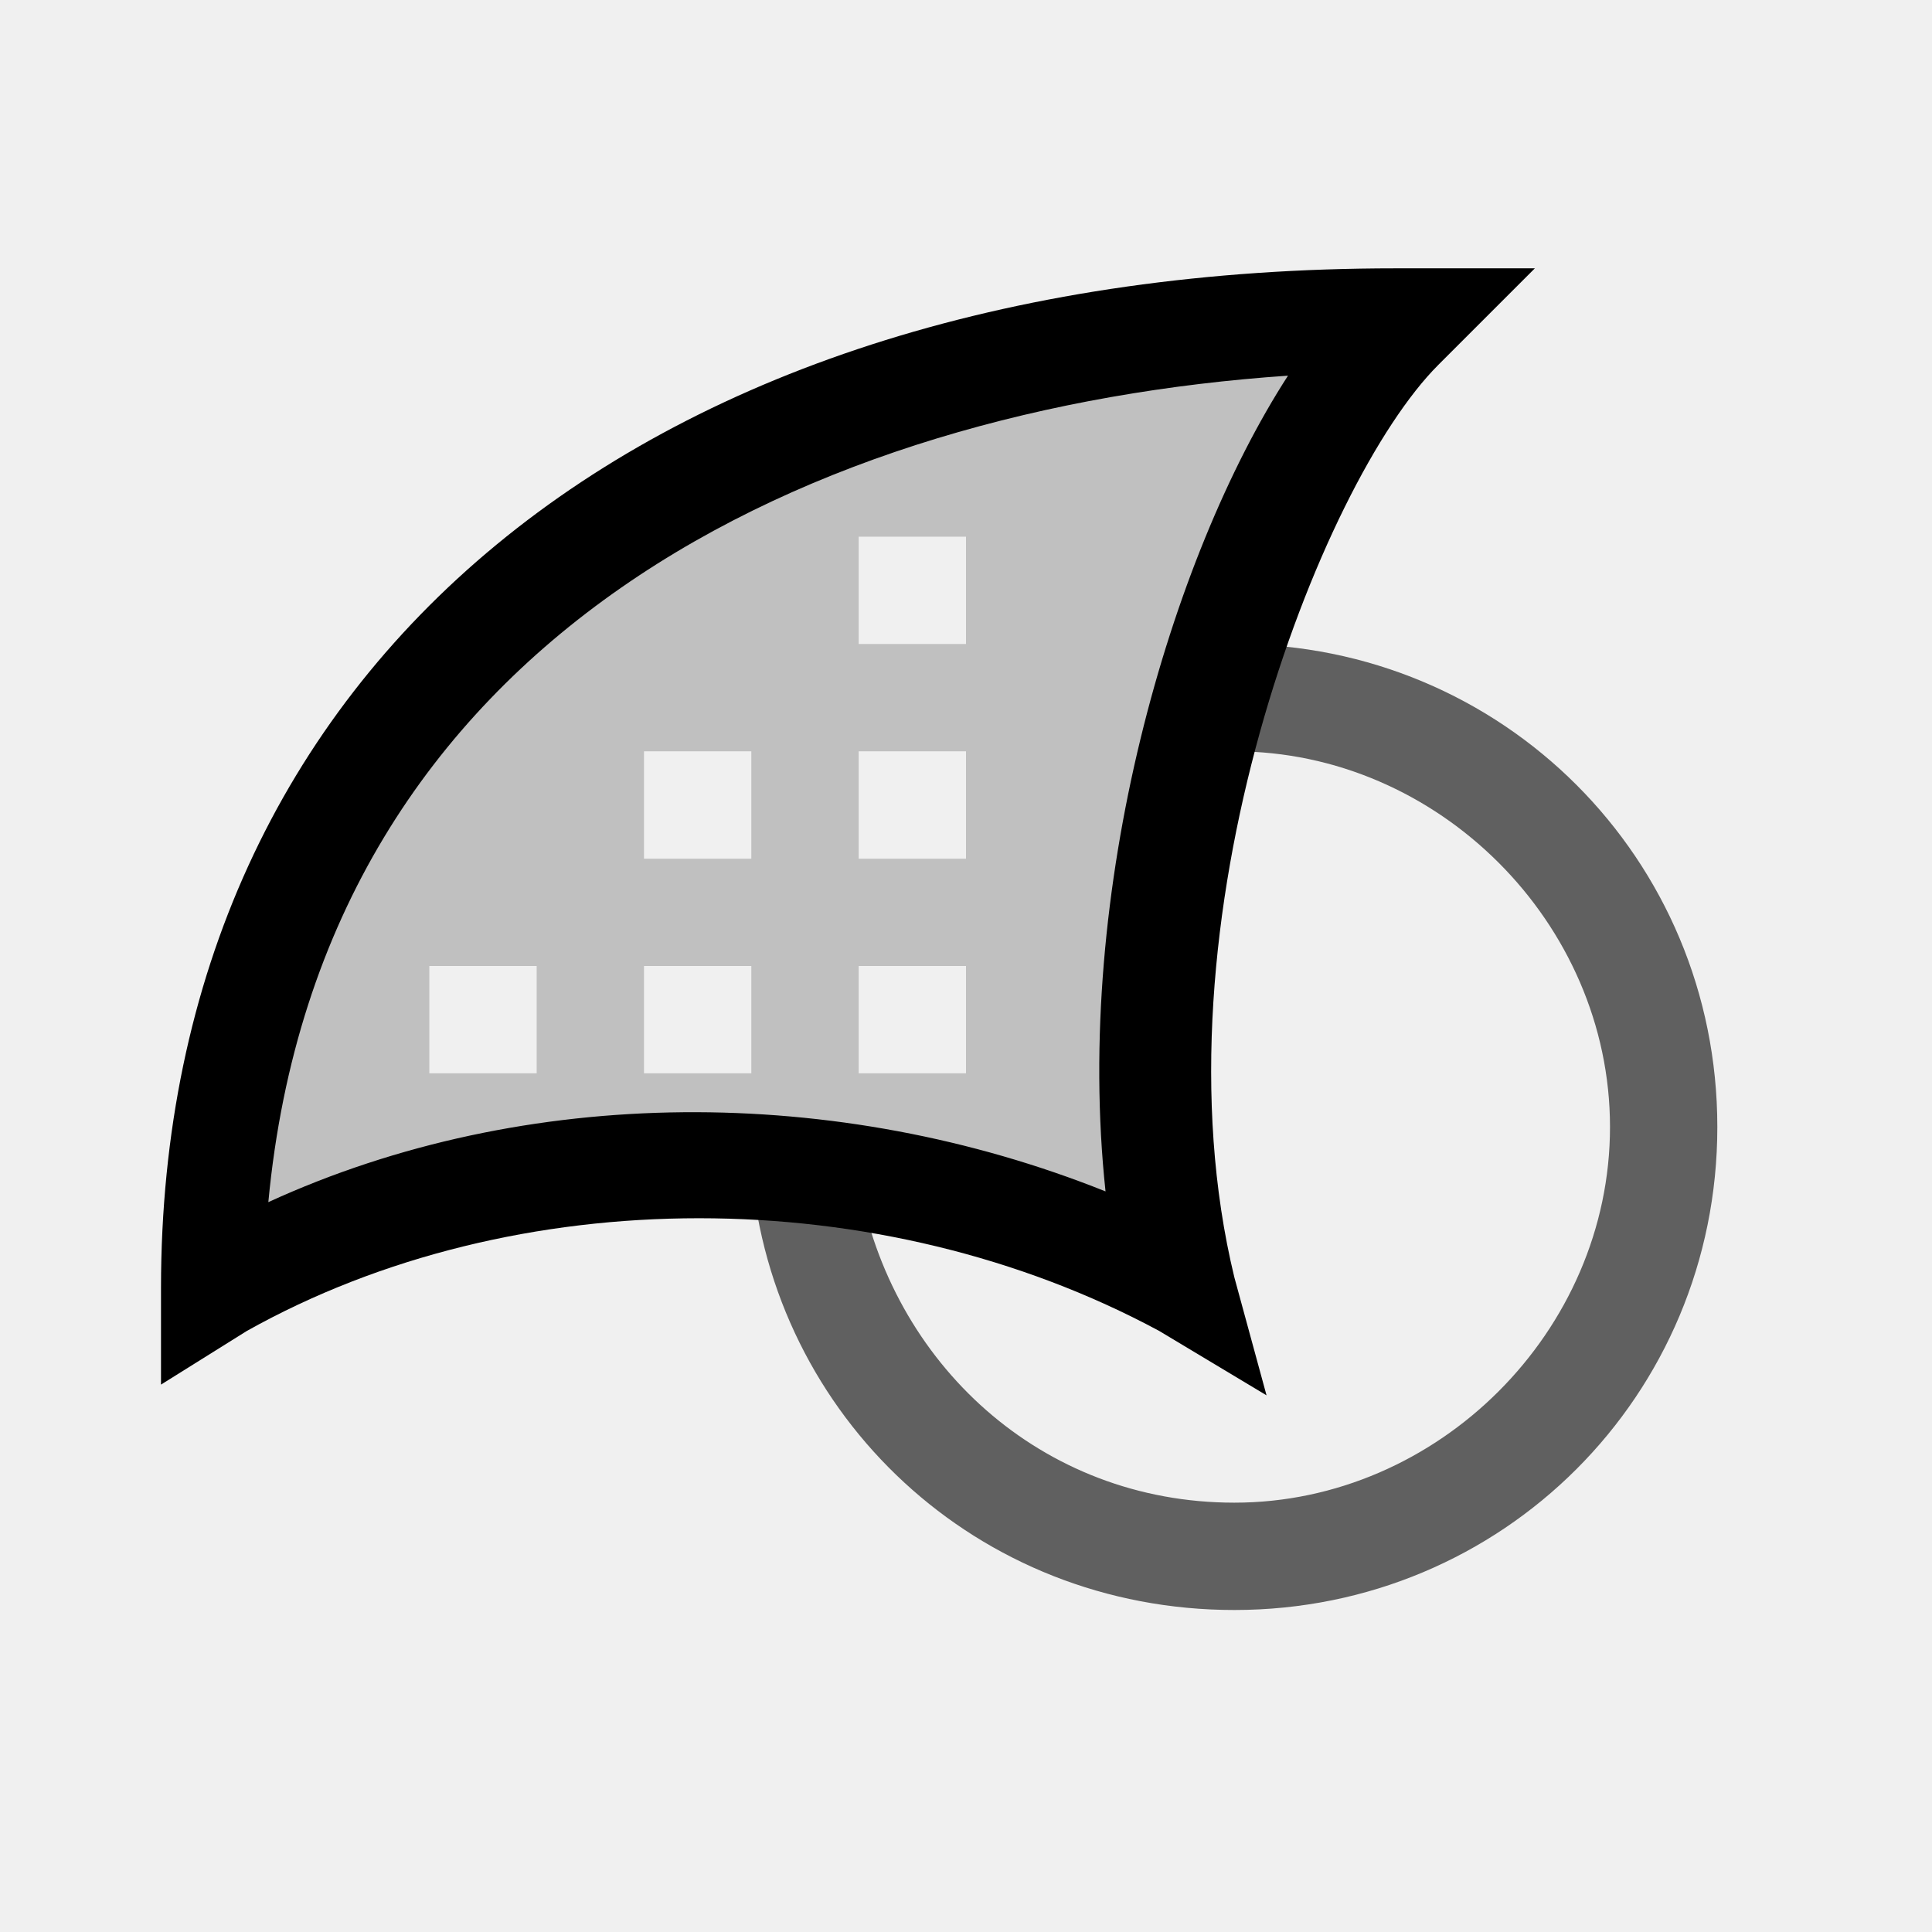
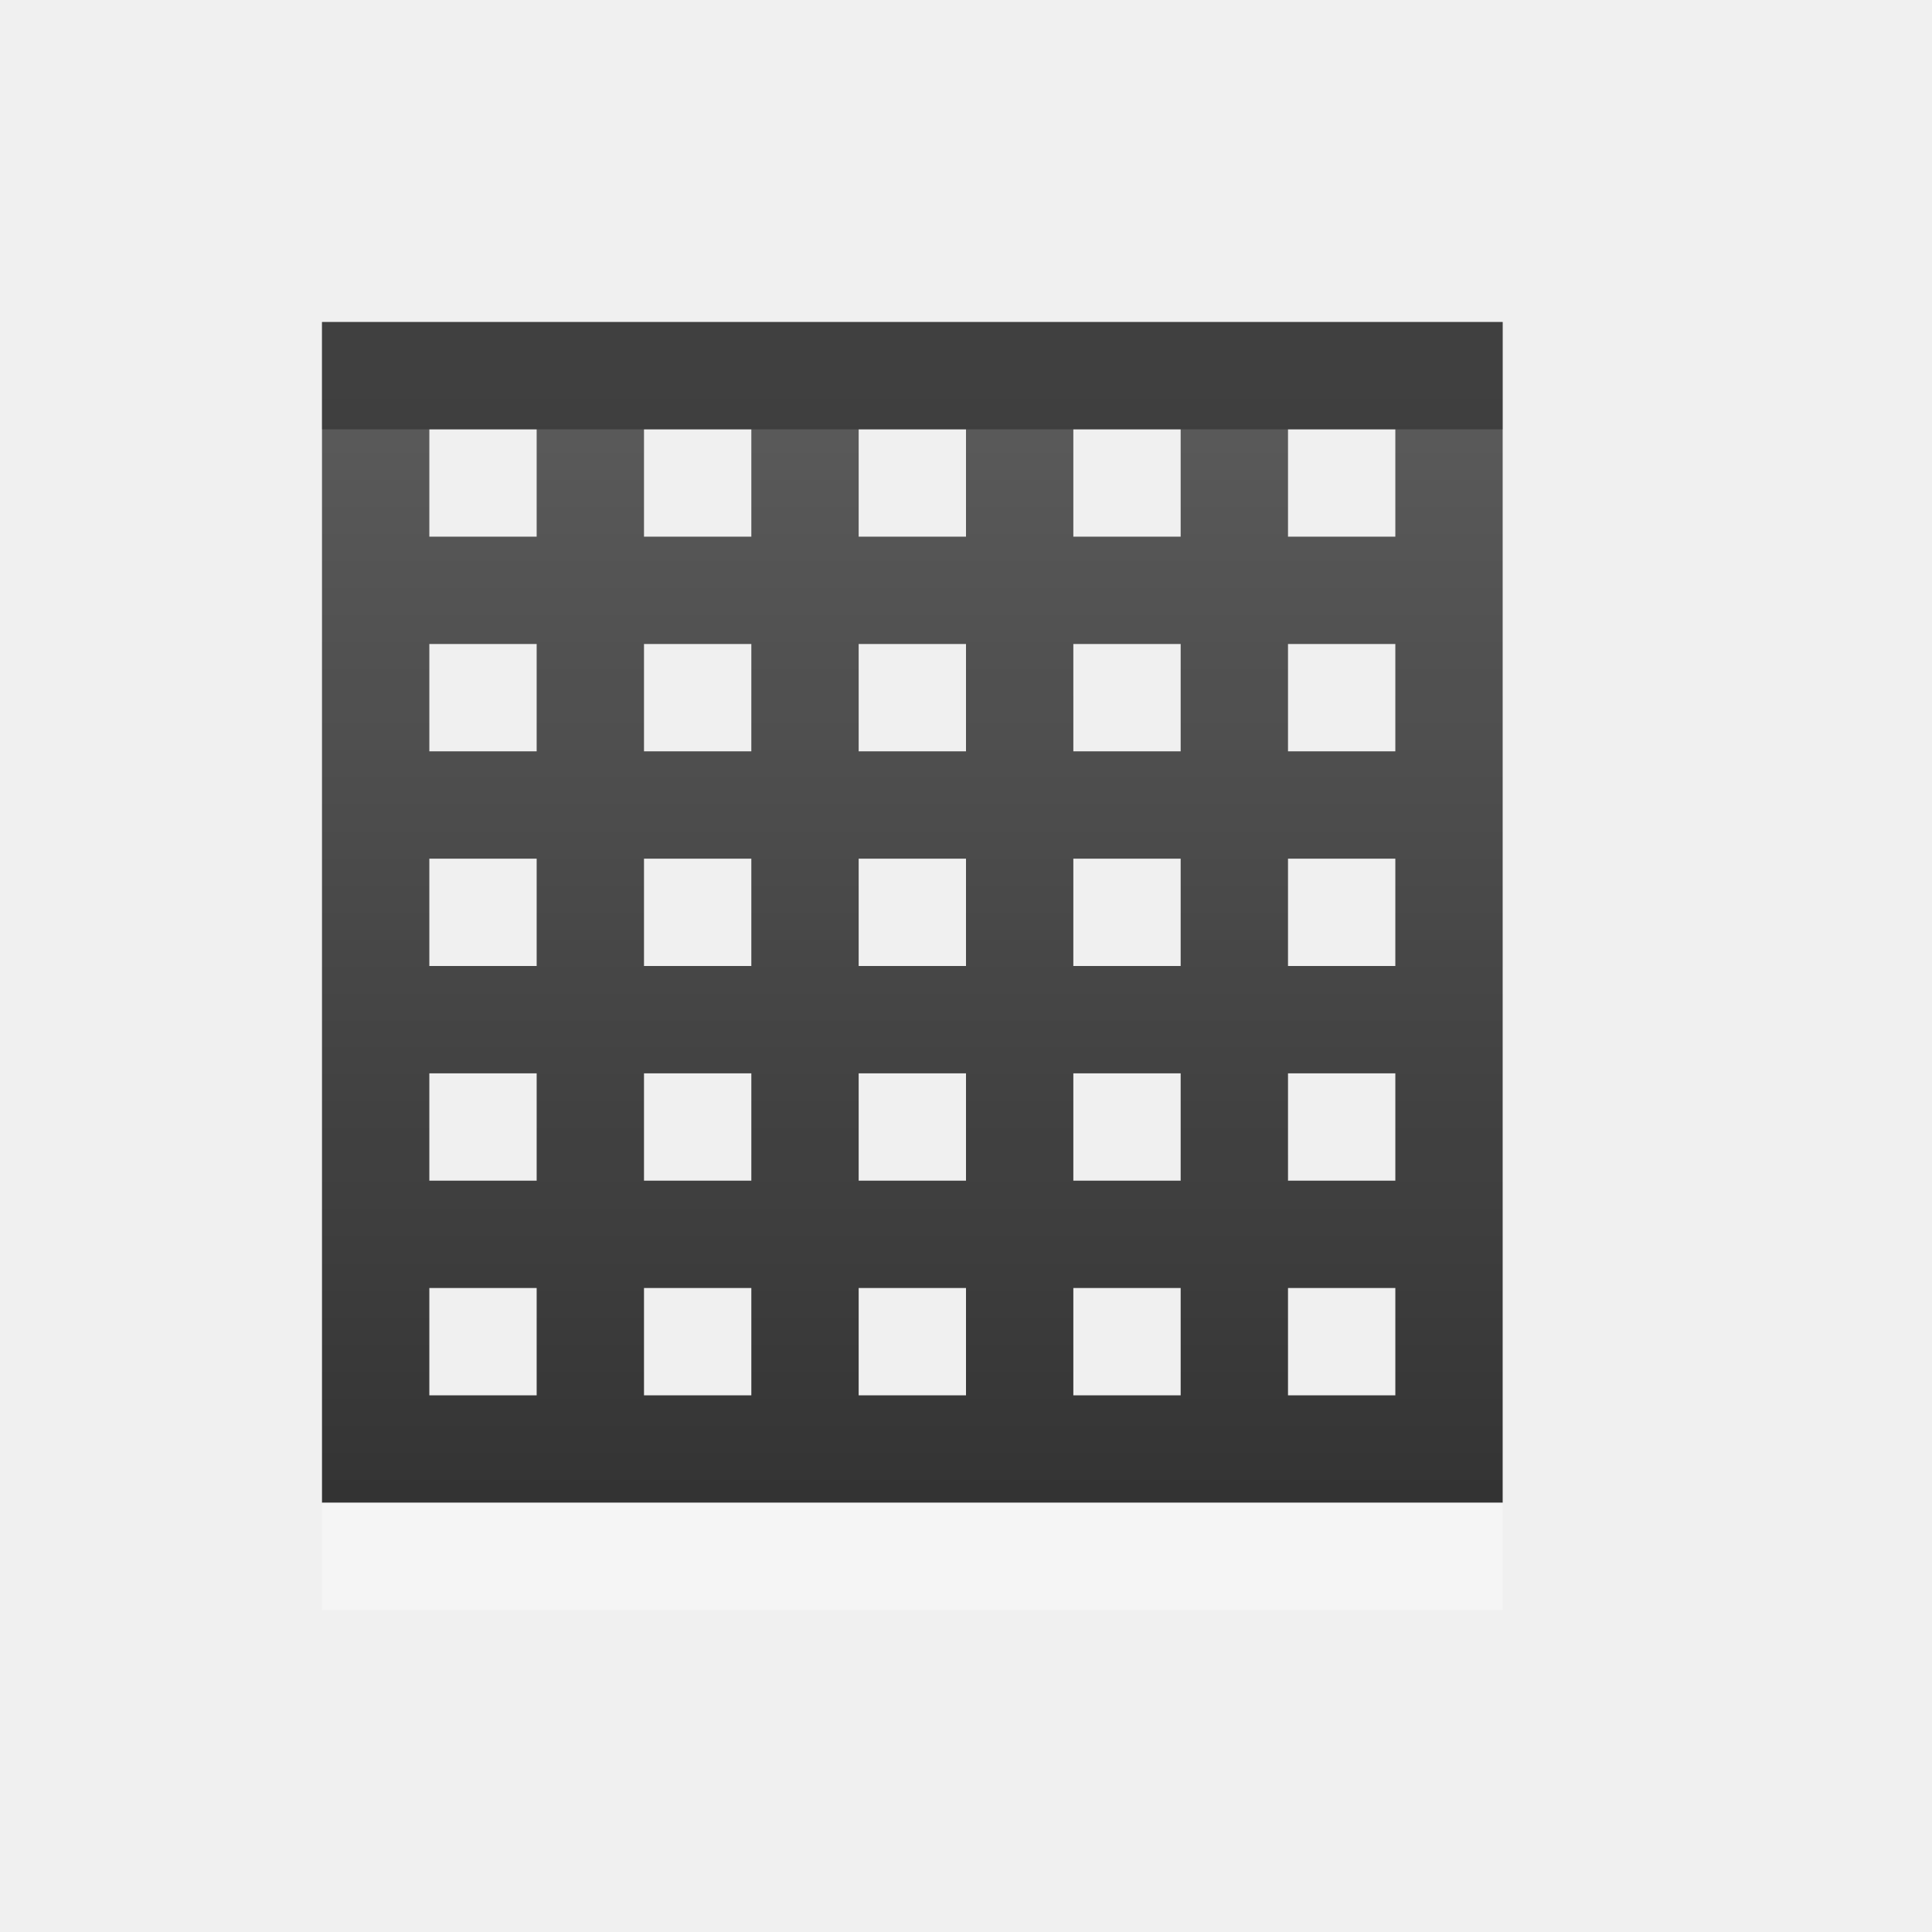
<svg xmlns="http://www.w3.org/2000/svg" version="1.1" id="map" x="0px" y="0px" viewBox="2 -3 18 18" style="enable-background:new 2 -3 18 18;" xml:space="preserve">
  <style type="text/css">
- 	.st0{opacity:0.6;enable-background:new    ;}
- 	.st1{opacity:0.2;enable-background:new    ;}
+ 	.st0{fill:url(#SVGID_1_);}
+ 	.st1{opacity:0.349;fill:#FFFFFF;enable-background:new    ;}
+ 	.st2{opacity:0.302;enable-background:new    ;}
</style>
-   <path class="st0" d="M9,7.9c0.2,2.3,2.1,4.1,4.5,4.1C16,12,18,10,18,7.5S16,3,13.5,3h-0.1c-0.1,0.3-0.2,0.7-0.3,1c0.1,0,0.3,0,0.4,0  C15.4,4,17,5.6,17,7.5S15.4,11,13.5,11c-1.8,0-3.2-1.3-3.5-3C9.7,7.9,9.4,7.9,9,7.9z" />
-   <path d="M13.8,10l-1-0.6c-2.6-1.4-6-1.4-8.5,0L3.5,9.9V9C3.5,3.2,8-0.5,15-0.5h1.3l-0.9,0.9c-1.1,1.1-2.7,5.2-1.9,8.5L13.8,10z   M14,0.5C9.6,0.8,5,2.9,4.5,8.2c2.4-1.1,5.3-1.1,7.8-0.1C12,5.3,12.9,2.2,14,0.5z" />
-   <g id="Layer_x25_201">
- </g>
-   <path class="st1" d="M15,0C9,0,4,3,4,9c2.7-1.5,6.3-1.5,8.9-0.1C12,5.4,13.8,1.2,15,0z M7,7H6V6h1V7z M9,7H8V6h1V7z M9,5H8V4h1V5z   M11,7h-1V6h1V7z M11,5h-1V4h1V5z M11,3h-1V2h1V3z" />
+   <linearGradient id="SVGID_1_" gradientUnits="userSpaceOnUse" x1="4.318" y1="12.15" x2="4.318" y2="10.98" gradientTransform="matrix(11 0 0 -11 -37 134)">
+     <stop offset="0" style="stop-color:#222222;stop-opacity:0.718" />
+     <stop offset="1" style="stop-color:#191919;stop-opacity:0.918" />
+   </linearGradient>
+   <path class="st0" d="M14,9h1v1h-1V9z M12,9h1v1h-1V9z M10,9h1v1h-1V9z M8,9h1v1H8V9z M6,9h1v1H6V9z M14,7h1v1h-1V7z M12,7h1v1h-1V7z   M10,7h1v1h-1V7z M8,7h1v1H8V7z M6,7h1v1H6V7z M14,5h1v1h-1V5z M12,5h1v1h-1V5z M10,5h1v1h-1V5z M8,5h1v1H8V5z M6,5h1v1H6V5z M14,3  h1v1h-1V3z M12,3h1v1h-1V3z M10,3h1v1h-1V3z M8,3h1v1H8V3z M6,3h1v1H6V3z M14,1h1v1h-1V1z M12,1h1v1h-1V1z M10,1h1v1h-1V1z M8,1h1v1  H8V1z M6,1h1v1H6V1z M5,0v11h11V0H5z" />
+   <path id="InnerShadow_D" class="st1" d="M5,11v1h11v-1H5z" />
+   <path id="Shadow_D" class="st2" d="M5,0v1h11V0H5z" />
</svg>
